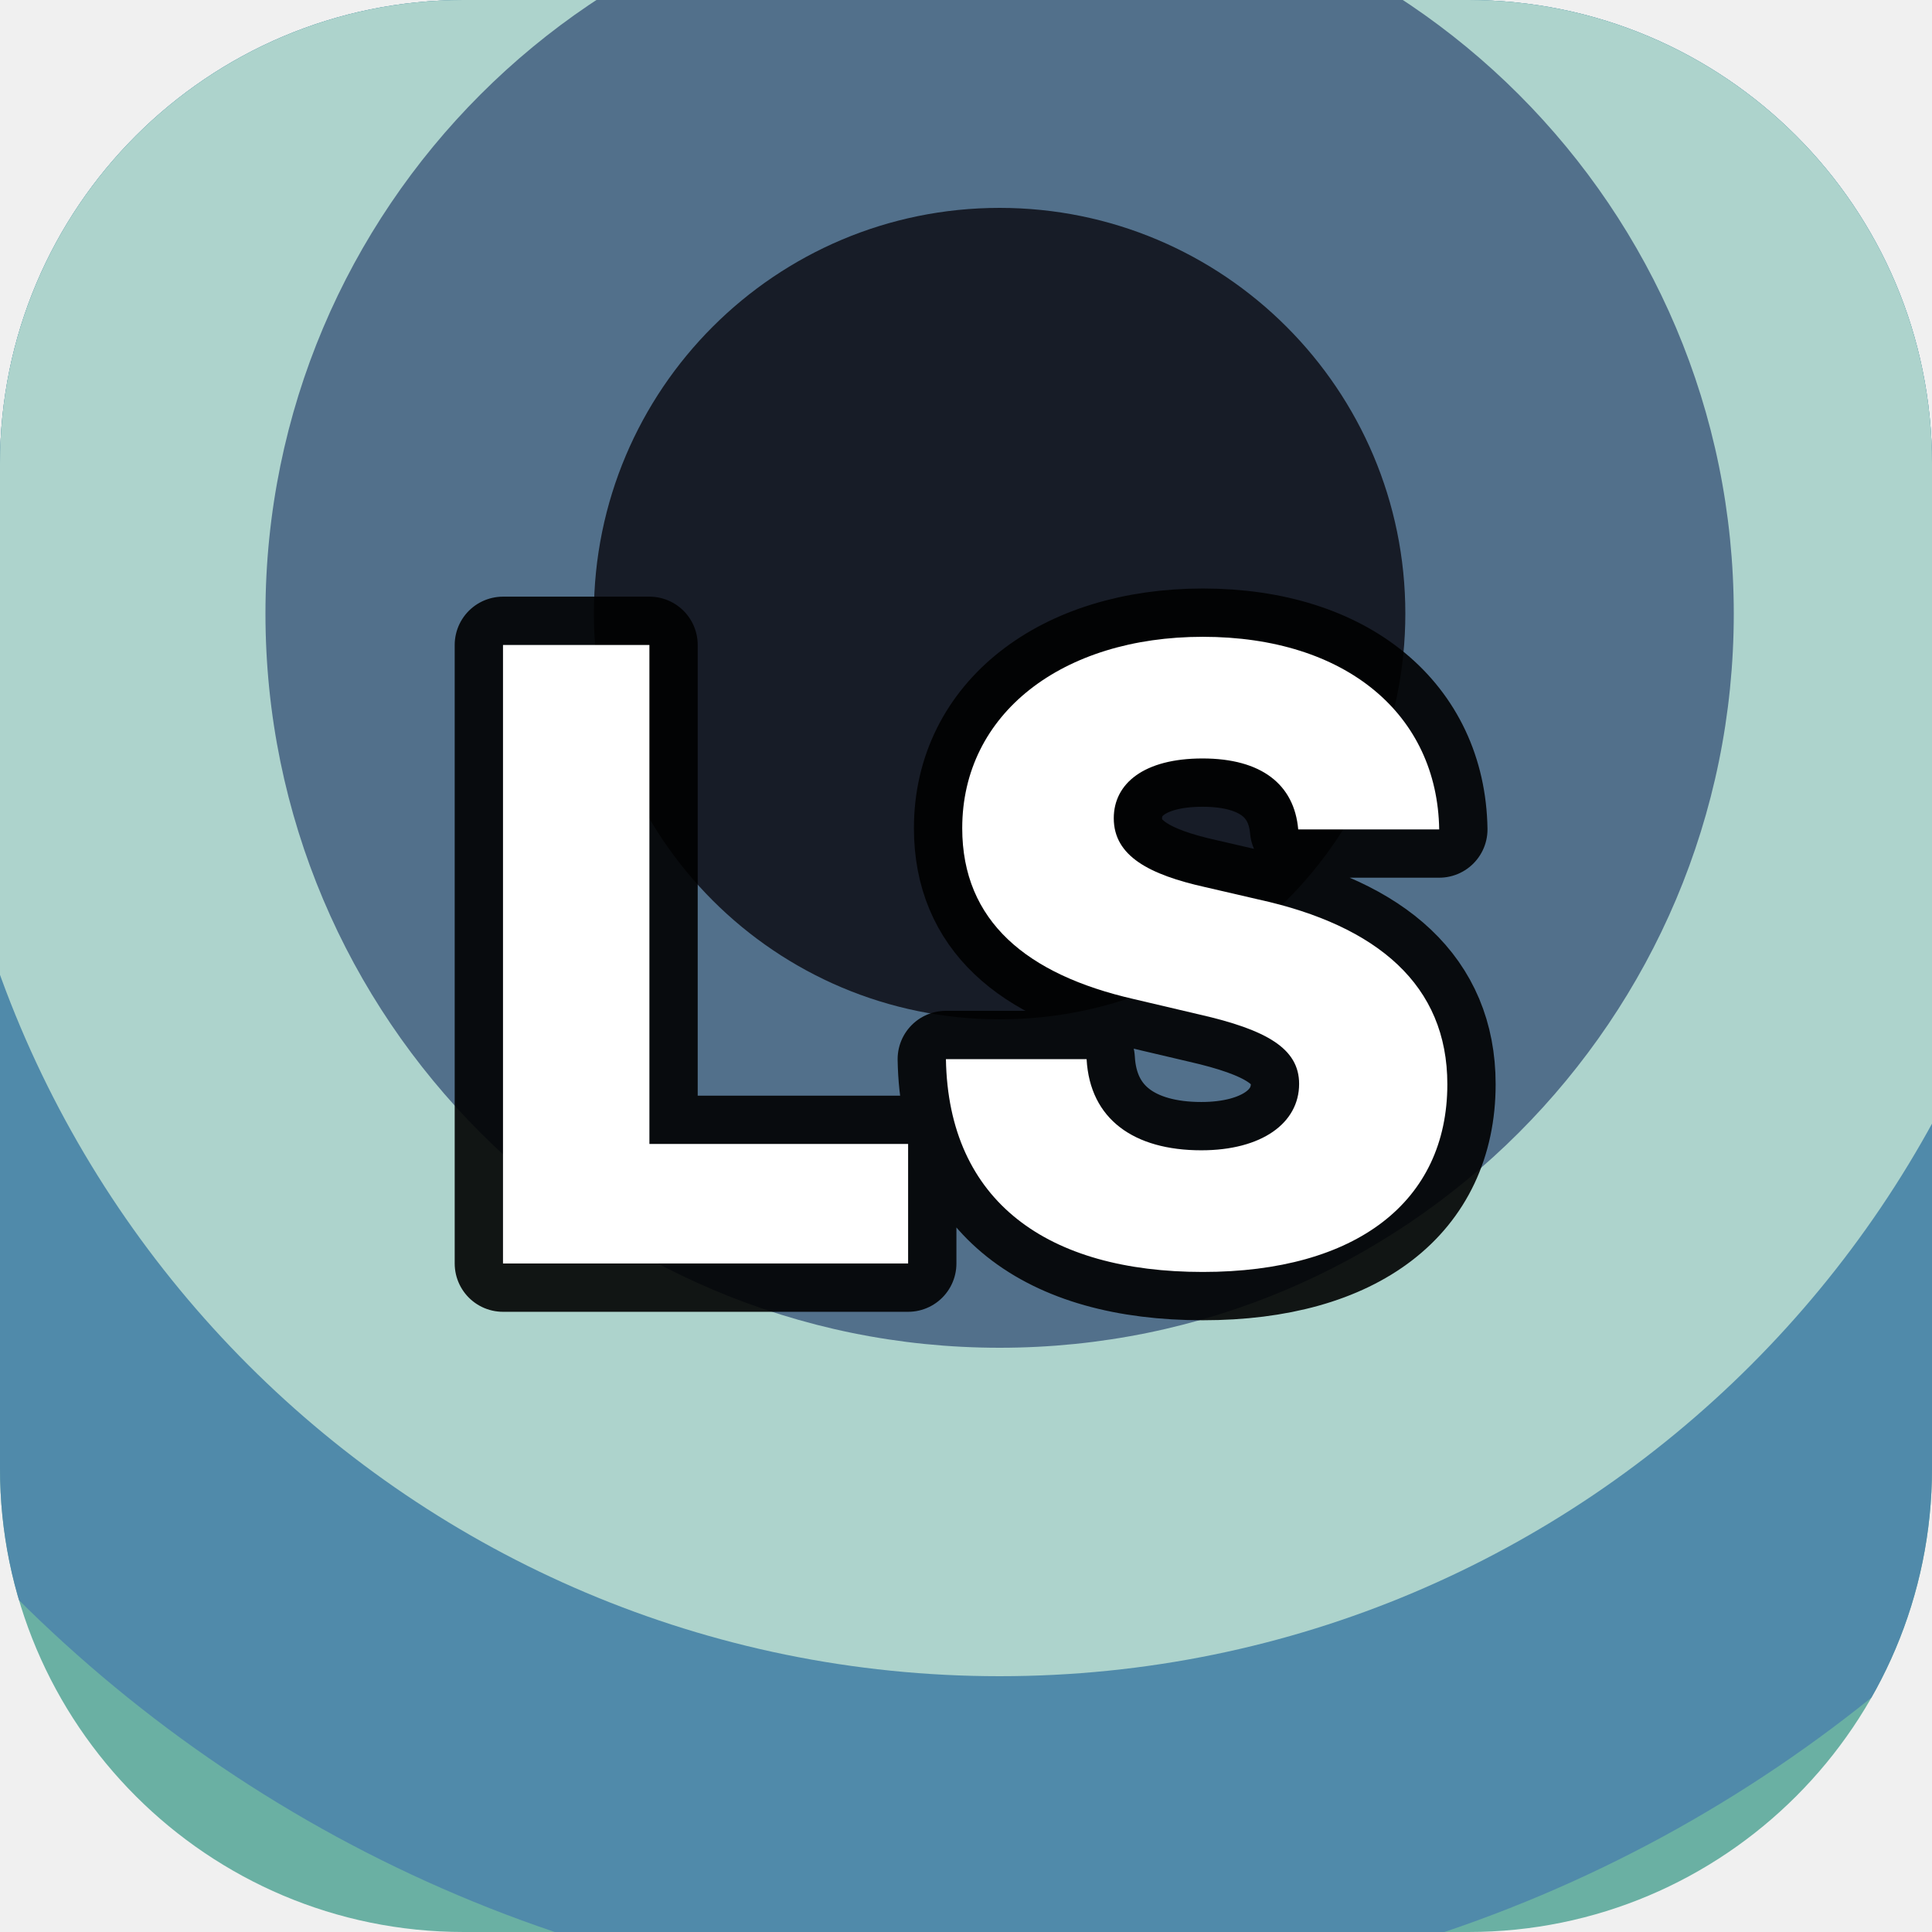
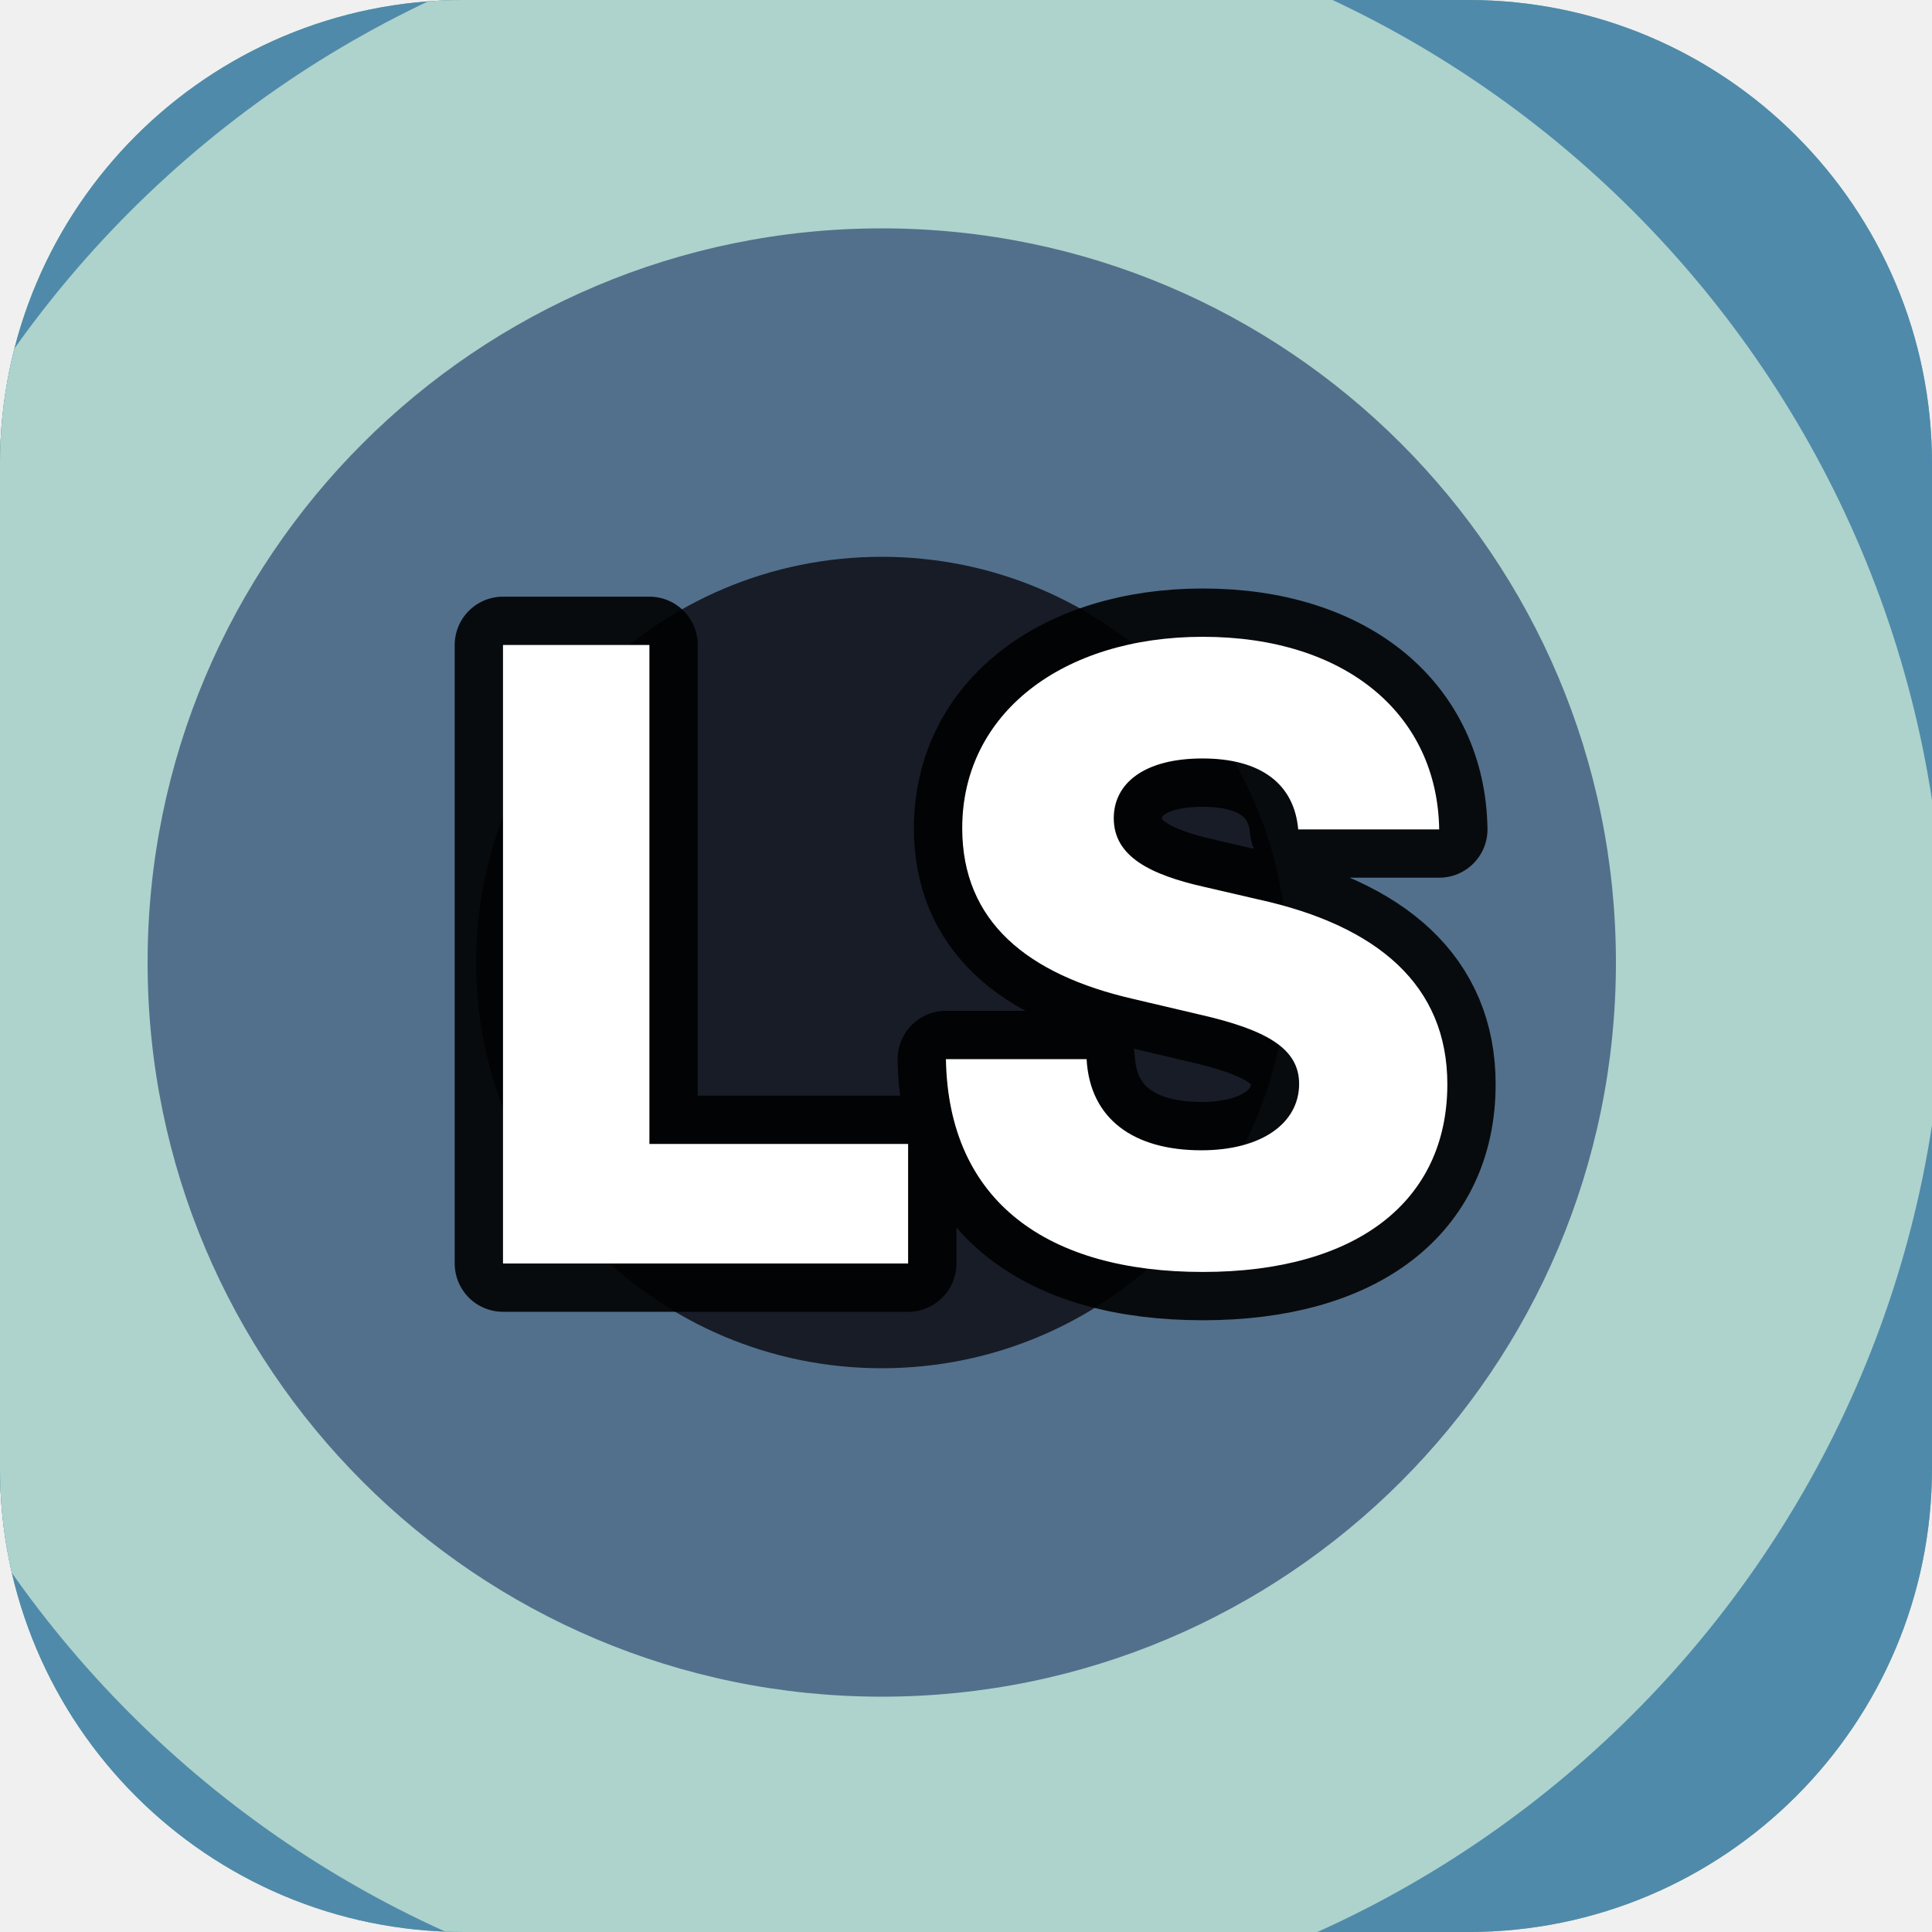
- <svg xmlns="http://www.w3.org/2000/svg" viewBox="0 0 100 100" width="256" height="256" role="img" aria-label="LID-sim 1.0.3">
+ <svg xmlns="http://www.w3.org/2000/svg" viewBox="0 0 100 100" width="256" height="256" role="img" aria-label="LID-sim 1.0.4">
  <defs>
-     <clipPath id="ccrnpif">
+     <clipPath id="c1ig4tci">
      <rect width="100" height="100" rx="24" />
    </clipPath>
  </defs>
-   <g clip-path="url(#ccrnpif)">
+   <g clip-path="url(#c1ig4tci)">
    <rect width="100" height="100" fill="#6ab0a3" />
-     <circle cx="51.74" cy="31.76" r="72" fill="#508aaa" />
-     <circle cx="51.74" cy="31.76" r="55" fill="#add3cc" />
-     <circle cx="51.74" cy="31.76" r="38" fill="#52708b" />
-     <circle cx="51.74" cy="31.76" r="21" fill="#171c27" />
+     <circle cx="45.64" cy="49.82" r="72" fill="#508aaa" />
+     <circle cx="45.64" cy="49.82" r="55" fill="#add3cc" />
+     <circle cx="45.64" cy="49.82" r="38" fill="#52708b" />
+     <circle cx="45.64" cy="49.82" r="21" fill="#171c27" />
  </g>
  <g font-family="Inter, 'Helvetica Neue', Arial, sans-serif" font-weight="800" font-size="44" letter-spacing="-1" fill="#ffffff" stroke="#000000" stroke-opacity="0.9" stroke-width="5" paint-order="stroke" stroke-linejoin="round" text-anchor="middle">
    <text x="50" y="50" dy="0.35em" text-anchor="middle">LS</text>
  </g>
</svg>
